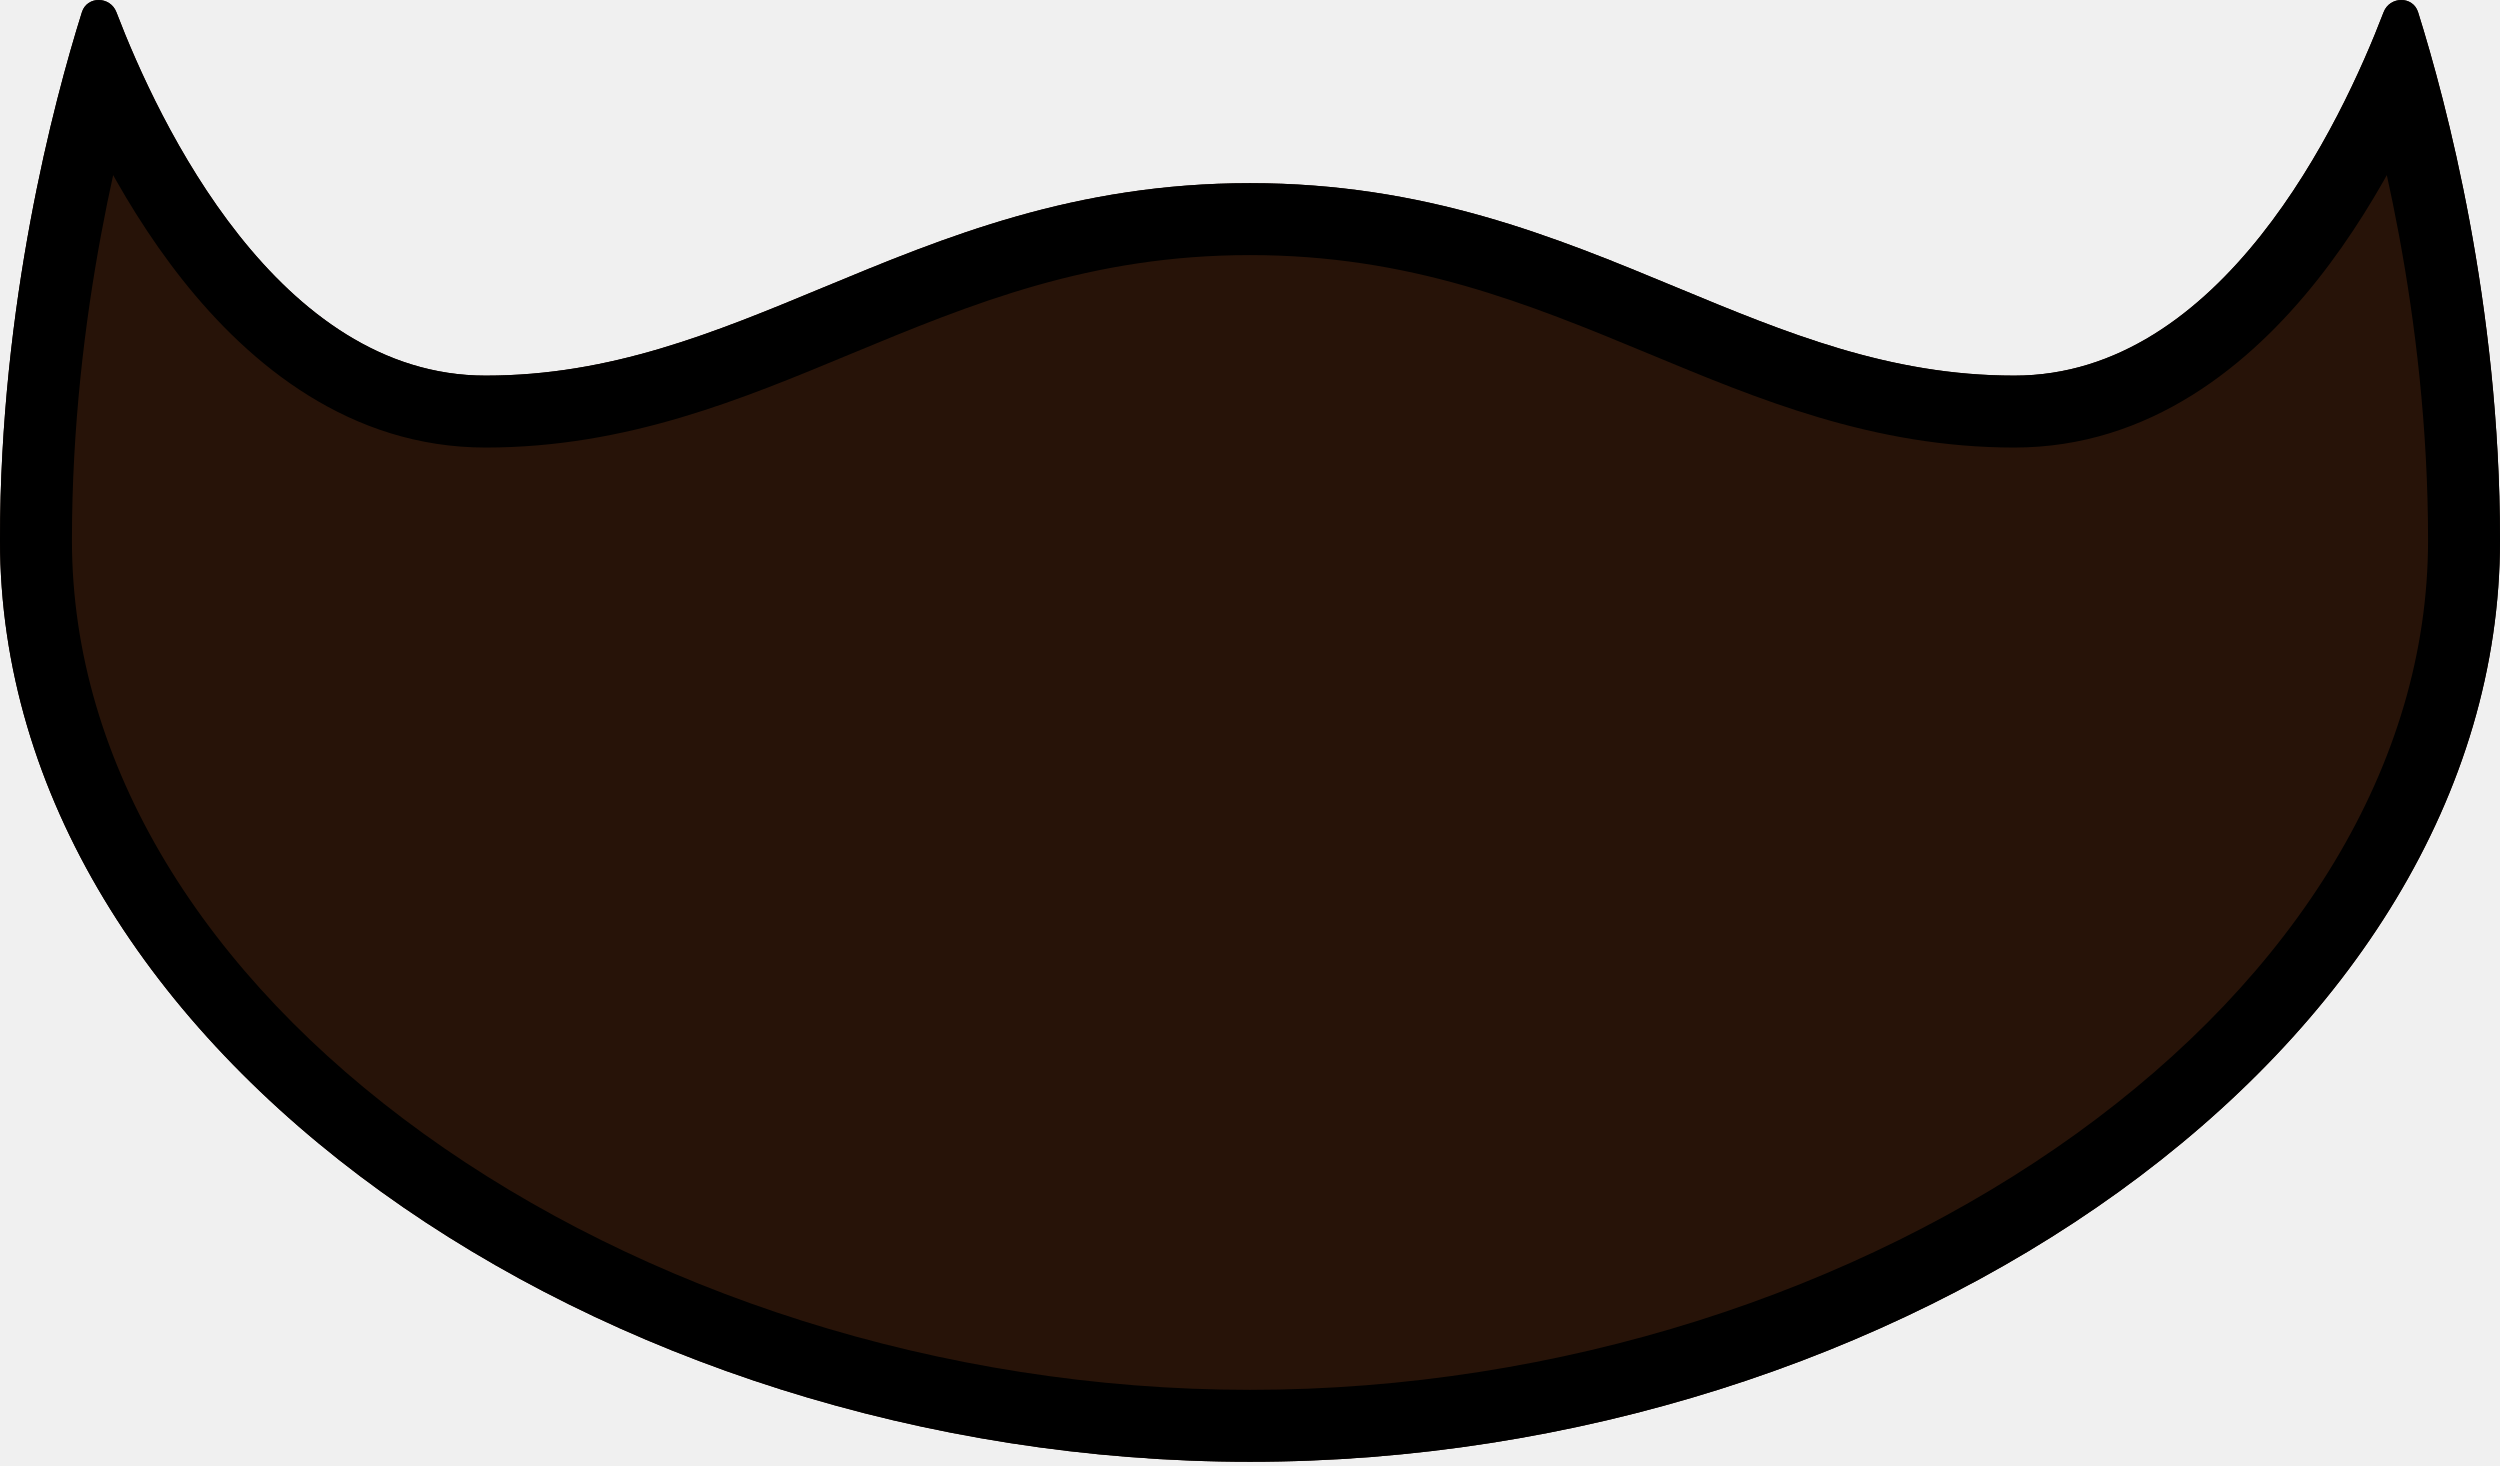
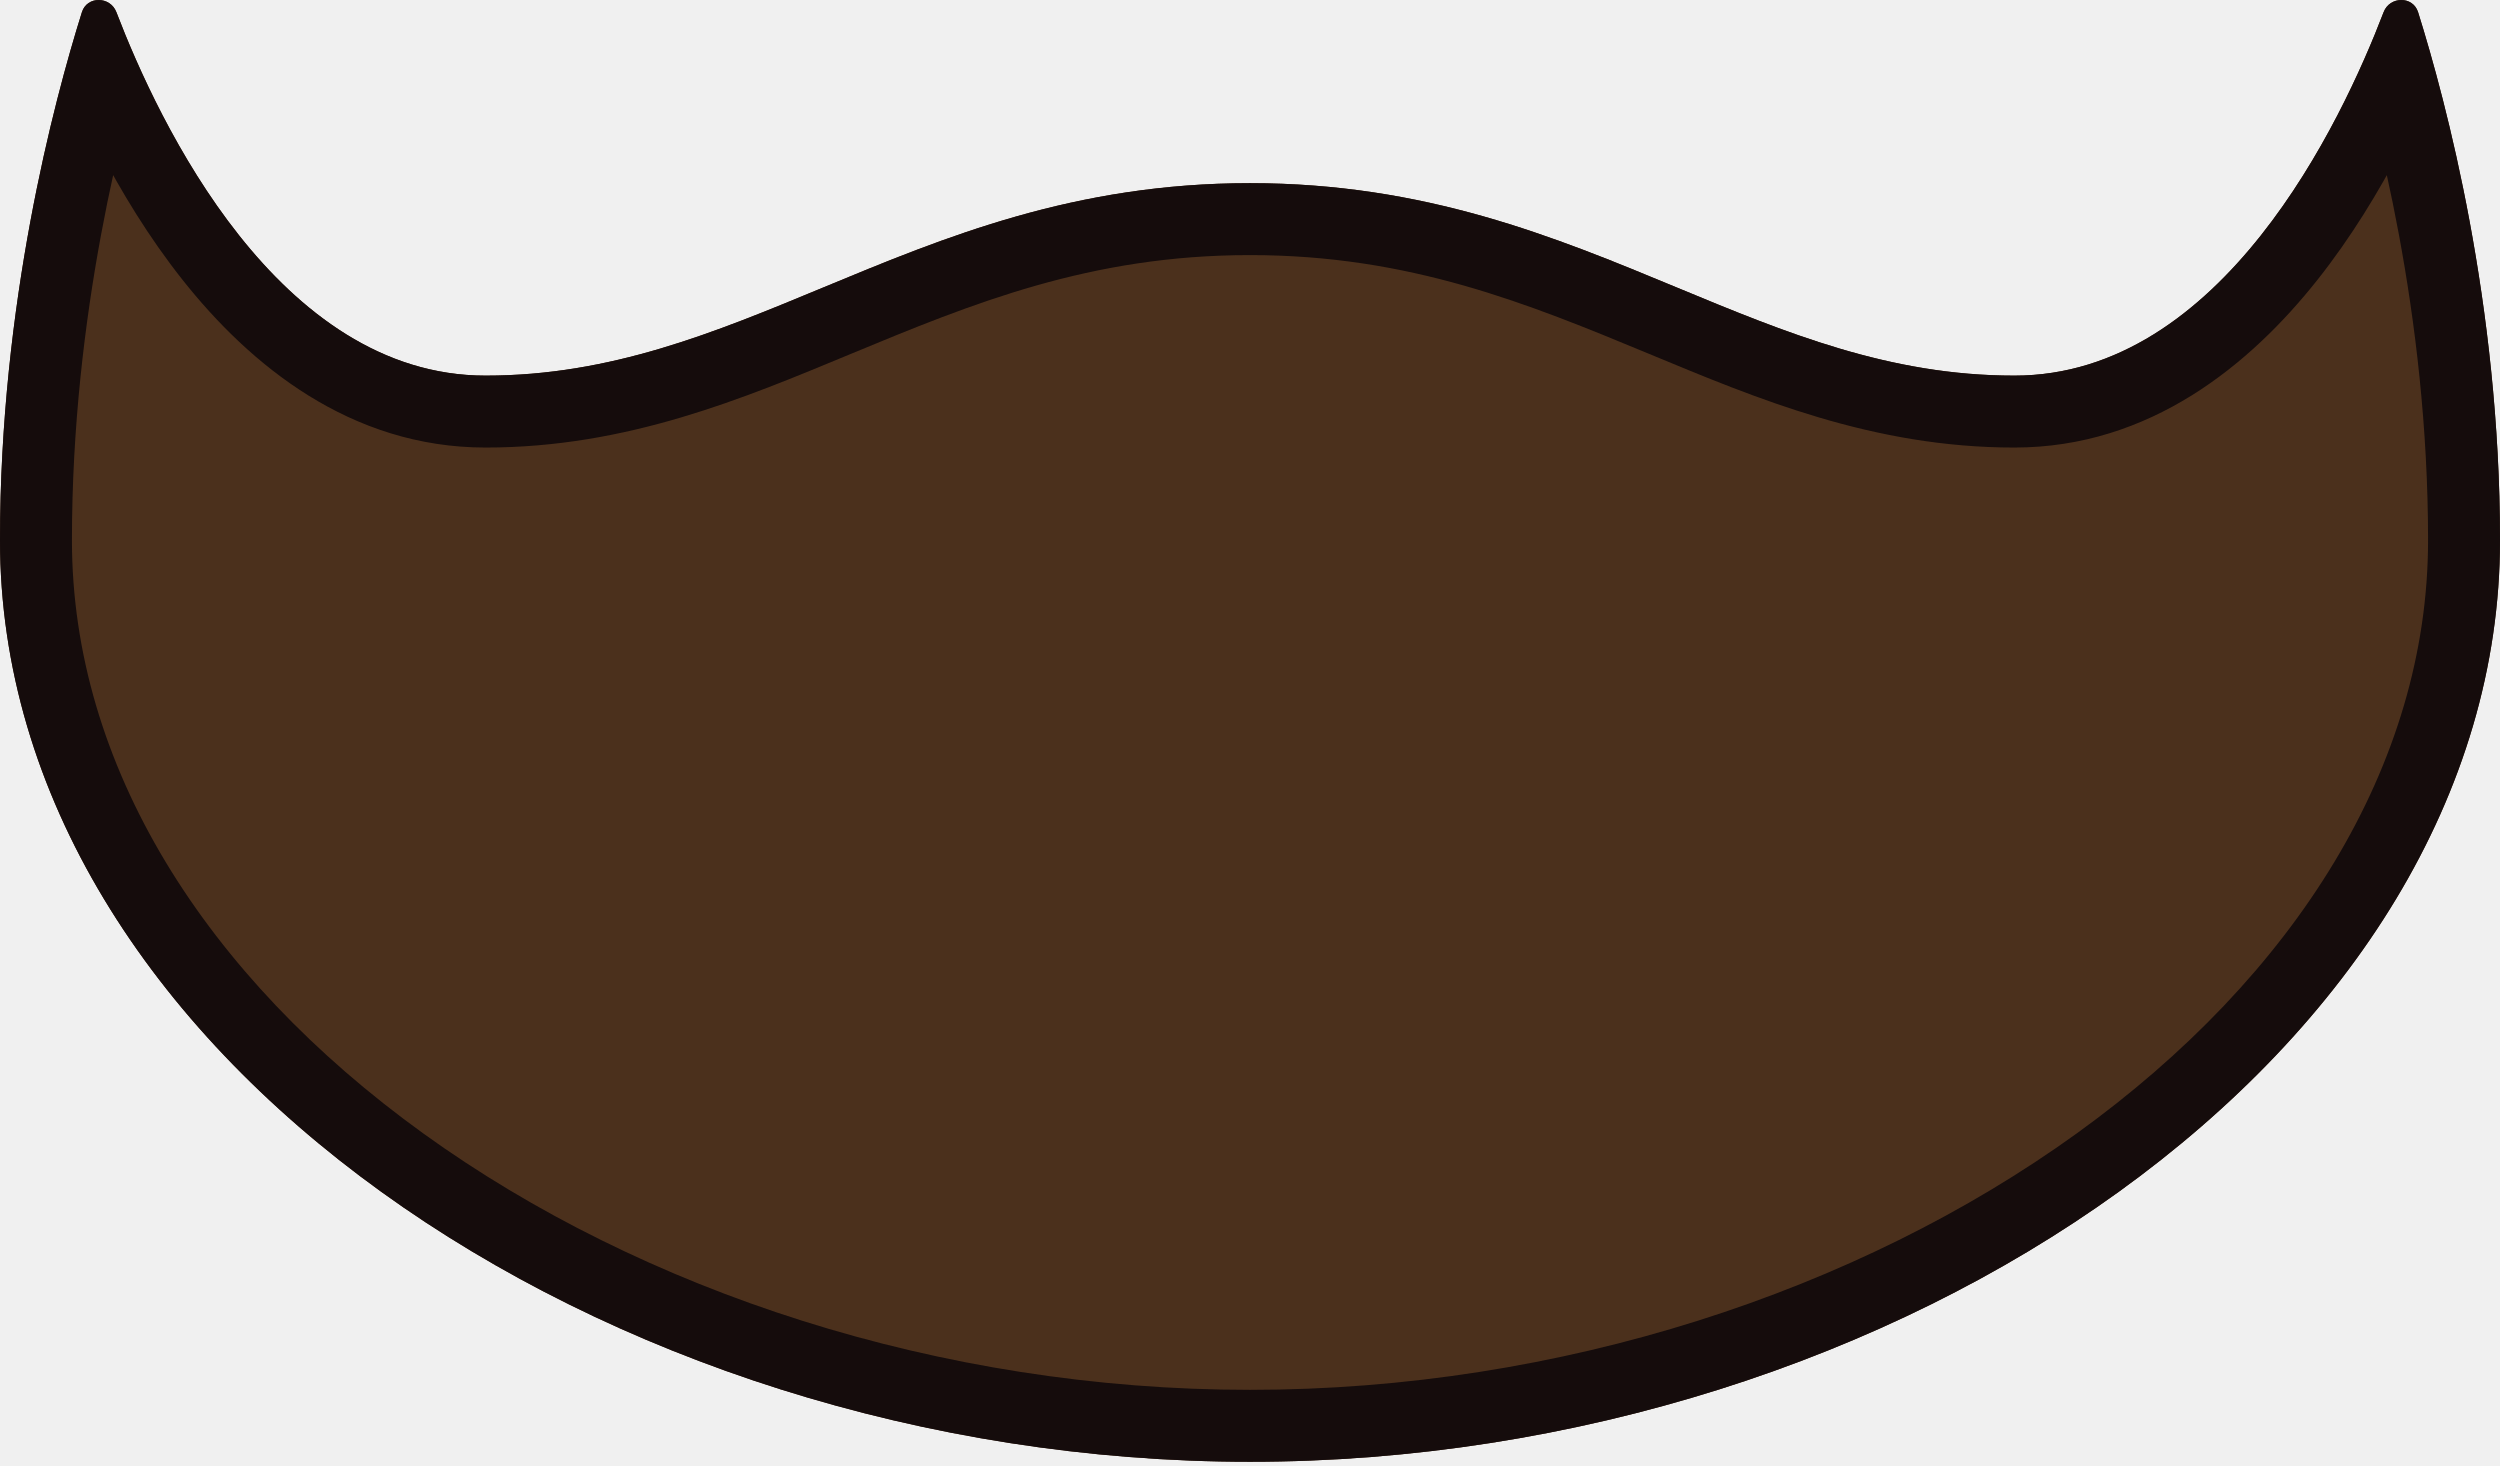
<svg xmlns="http://www.w3.org/2000/svg" width="278" height="163" viewBox="0 0 278 163" fill="none">
  <mask id="path-1-inside-1_26_815" fill="white">
    <path fill-rule="evenodd" clip-rule="evenodd" d="M9.107 1.357C5.961 11.381 0 33.84 0 60.074C0 116.688 66.764 162.55 139 162.55V162.55C211.235 162.55 278 116.689 278 60.074C278 33.84 272.039 11.381 268.893 1.357C268.32 -0.469 265.741 -0.434 265.057 1.354C260.368 13.608 247.081 41.768 224 41.768C210.077 41.768 198.589 37.002 186.457 31.967C172.882 26.334 158.501 20.367 139 20.367V20.367C119.499 20.367 105.118 26.334 91.543 31.967C79.411 37.001 67.922 41.768 54 41.768C30.919 41.768 17.632 13.607 12.943 1.353C12.259 -0.434 9.68 -0.469 9.107 1.357Z" />
  </mask>
-   <path fill-rule="evenodd" clip-rule="evenodd" d="M9.107 1.357C5.961 11.381 0 33.84 0 60.074C0 116.688 66.764 162.55 139 162.55V162.55C211.235 162.55 278 116.689 278 60.074C278 33.84 272.039 11.381 268.893 1.357C268.32 -0.469 265.741 -0.434 265.057 1.354C260.368 13.608 247.081 41.768 224 41.768C210.077 41.768 198.589 37.002 186.457 31.967C172.882 26.334 158.501 20.367 139 20.367V20.367C119.499 20.367 105.118 26.334 91.543 31.967C79.411 37.001 67.922 41.768 54 41.768C30.919 41.768 17.632 13.607 12.943 1.353C12.259 -0.434 9.68 -0.469 9.107 1.357Z" fill="#271308" />
-   <path d="M9.107 1.357L1.474 -1.039L1.474 -1.039L9.107 1.357ZM139 162.55H147V154.55H139V162.55ZM139 162.55H131V170.55H139V162.55ZM268.893 1.357L261.26 3.752L261.26 3.752L268.893 1.357ZM265.057 1.354L272.529 4.213L272.529 4.213L265.057 1.354ZM186.457 31.967L183.391 39.356L186.457 31.967ZM139 20.367H131V28.367H139V20.367ZM139 20.367H147V12.367H139V20.367ZM91.543 31.967L88.477 24.578L91.543 31.967ZM12.943 1.353L5.471 4.212L5.471 4.212L12.943 1.353ZM8 60.074C8 34.958 13.725 13.359 16.74 3.752L1.474 -1.039C-1.803 9.404 -8 32.723 -8 60.074H8ZM139 154.55C104.489 154.55 71.39 143.571 47.09 126.053C22.738 108.497 8 85.037 8 60.074H-8C-8 91.725 10.645 119.503 37.733 139.032C64.874 158.598 101.276 170.55 139 170.55V154.55ZM131 162.55V162.55H147V162.55H131ZM139 170.55C176.724 170.55 213.126 158.598 240.267 139.032C267.355 119.504 286 91.725 286 60.074H270C270 85.038 255.262 108.497 230.91 126.053C206.61 143.571 173.511 154.55 139 154.55V170.55ZM286 60.074C286 32.723 279.803 9.404 276.526 -1.038L261.26 3.752C264.275 13.359 270 34.958 270 60.074H286ZM276.526 -1.038C275.05 -5.741 270.805 -8.019 266.976 -8C263.237 -7.981 259.231 -5.807 257.585 -1.505L272.529 4.213C271.566 6.727 269.192 7.989 267.057 8C264.833 8.011 262.163 6.629 261.26 3.752L276.526 -1.038ZM257.585 -1.505C255.363 4.303 251.216 13.541 245.156 21.188C239.026 28.922 231.992 33.768 224 33.768V49.768C239.09 49.768 250.239 40.534 257.696 31.125C265.222 21.628 270.062 10.659 272.529 4.213L257.585 -1.505ZM224 33.768C211.899 33.768 201.822 29.681 189.523 24.578L183.391 39.356C195.357 44.322 208.256 49.768 224 49.768V33.768ZM189.523 24.578C175.942 18.943 160.249 12.367 139 12.367V28.367C156.753 28.367 169.822 33.726 183.391 39.356L189.523 24.578ZM131 20.367V20.367H147V20.367H131ZM94.609 39.356C108.178 33.726 121.247 28.367 139 28.367V12.367C117.751 12.367 102.058 18.943 88.477 24.578L94.609 39.356ZM54 49.768C69.744 49.768 82.643 44.321 94.609 39.356L88.477 24.578C76.178 29.681 66.101 33.768 54 33.768V49.768ZM5.471 4.212C7.938 10.659 12.778 21.628 20.304 31.125C27.761 40.534 38.91 49.768 54 49.768V33.768C46.008 33.768 38.974 28.922 32.844 21.187C26.784 13.54 22.637 4.302 20.415 -1.506L5.471 4.212ZM16.74 3.752C15.837 6.628 13.167 8.011 10.943 8C8.808 7.989 6.434 6.727 5.471 4.212L20.415 -1.506C18.769 -5.808 14.763 -7.981 11.024 -8C7.196 -8.019 2.95 -5.741 1.474 -1.039L16.74 3.752Z" fill="black" mask="url(#path-1-inside-1_26_815)" />
+   <path fill-rule="evenodd" clip-rule="evenodd" d="M9.107 1.357C5.961 11.381 0 33.84 0 60.074C0 116.688 66.764 162.55 139 162.55V162.55C211.235 162.55 278 116.689 278 60.074C278 33.84 272.039 11.381 268.893 1.357C268.32 -0.469 265.741 -0.434 265.057 1.354C260.368 13.608 247.081 41.768 224 41.768C210.077 41.768 198.589 37.002 186.457 31.967C172.882 26.334 158.501 20.367 139 20.367V20.367C119.499 20.367 105.118 26.334 91.543 31.967C79.411 37.001 67.922 41.768 54 41.768C30.919 41.768 17.632 13.607 12.943 1.353C12.259 -0.434 9.68 -0.469 9.107 1.357Z" fill="#4B301C" />
+   <path d="M9.107 1.357L1.474 -1.039L1.474 -1.039L9.107 1.357ZM139 162.55H147V154.55H139V162.55ZM139 162.55H131V170.55H139V162.55ZM268.893 1.357L261.26 3.752L261.26 3.752L268.893 1.357ZM265.057 1.354L272.529 4.213L272.529 4.213L265.057 1.354ZM186.457 31.967L183.391 39.356L186.457 31.967ZM139 20.367H131V28.367H139V20.367ZM139 20.367H147V12.367H139V20.367ZM91.543 31.967L88.477 24.578L91.543 31.967ZM12.943 1.353L5.471 4.212L5.471 4.212L12.943 1.353ZM8 60.074C8 34.958 13.725 13.359 16.74 3.752L1.474 -1.039C-1.803 9.404 -8 32.723 -8 60.074H8ZM139 154.55C104.489 154.55 71.39 143.571 47.09 126.053C22.738 108.497 8 85.037 8 60.074H-8C-8 91.725 10.645 119.503 37.733 139.032C64.874 158.598 101.276 170.55 139 170.55V154.55ZM131 162.55V162.55H147V162.55H131ZM139 170.55C176.724 170.55 213.126 158.598 240.267 139.032C267.355 119.504 286 91.725 286 60.074H270C270 85.038 255.262 108.497 230.91 126.053C206.61 143.571 173.511 154.55 139 154.55V170.55ZM286 60.074C286 32.723 279.803 9.404 276.526 -1.038L261.26 3.752C264.275 13.359 270 34.958 270 60.074H286ZM276.526 -1.038C275.05 -5.741 270.805 -8.019 266.976 -8C263.237 -7.981 259.231 -5.807 257.585 -1.505L272.529 4.213C271.566 6.727 269.192 7.989 267.057 8C264.833 8.011 262.163 6.629 261.26 3.752L276.526 -1.038ZM257.585 -1.505C255.363 4.303 251.216 13.541 245.156 21.188C239.026 28.922 231.992 33.768 224 33.768V49.768C239.09 49.768 250.239 40.534 257.696 31.125C265.222 21.628 270.062 10.659 272.529 4.213L257.585 -1.505ZM224 33.768C211.899 33.768 201.822 29.681 189.523 24.578L183.391 39.356C195.357 44.322 208.256 49.768 224 49.768V33.768ZM189.523 24.578C175.942 18.943 160.249 12.367 139 12.367V28.367C156.753 28.367 169.822 33.726 183.391 39.356L189.523 24.578ZM131 20.367V20.367H147V20.367H131ZM94.609 39.356C108.178 33.726 121.247 28.367 139 28.367V12.367C117.751 12.367 102.058 18.943 88.477 24.578L94.609 39.356ZM54 49.768C69.744 49.768 82.643 44.321 94.609 39.356L88.477 24.578C76.178 29.681 66.101 33.768 54 33.768V49.768ZM5.471 4.212C7.938 10.659 12.778 21.628 20.304 31.125C27.761 40.534 38.91 49.768 54 49.768V33.768C46.008 33.768 38.974 28.922 32.844 21.187C26.784 13.54 22.637 4.302 20.415 -1.506L5.471 4.212ZM16.74 3.752C15.837 6.628 13.167 8.011 10.943 8C8.808 7.989 6.434 6.727 5.471 4.212L20.415 -1.506C18.769 -5.808 14.763 -7.981 11.024 -8C7.196 -8.019 2.95 -5.741 1.474 -1.039L16.74 3.752Z" fill="#150C0C" mask="url(#path-1-inside-1_26_815)" />
</svg>
